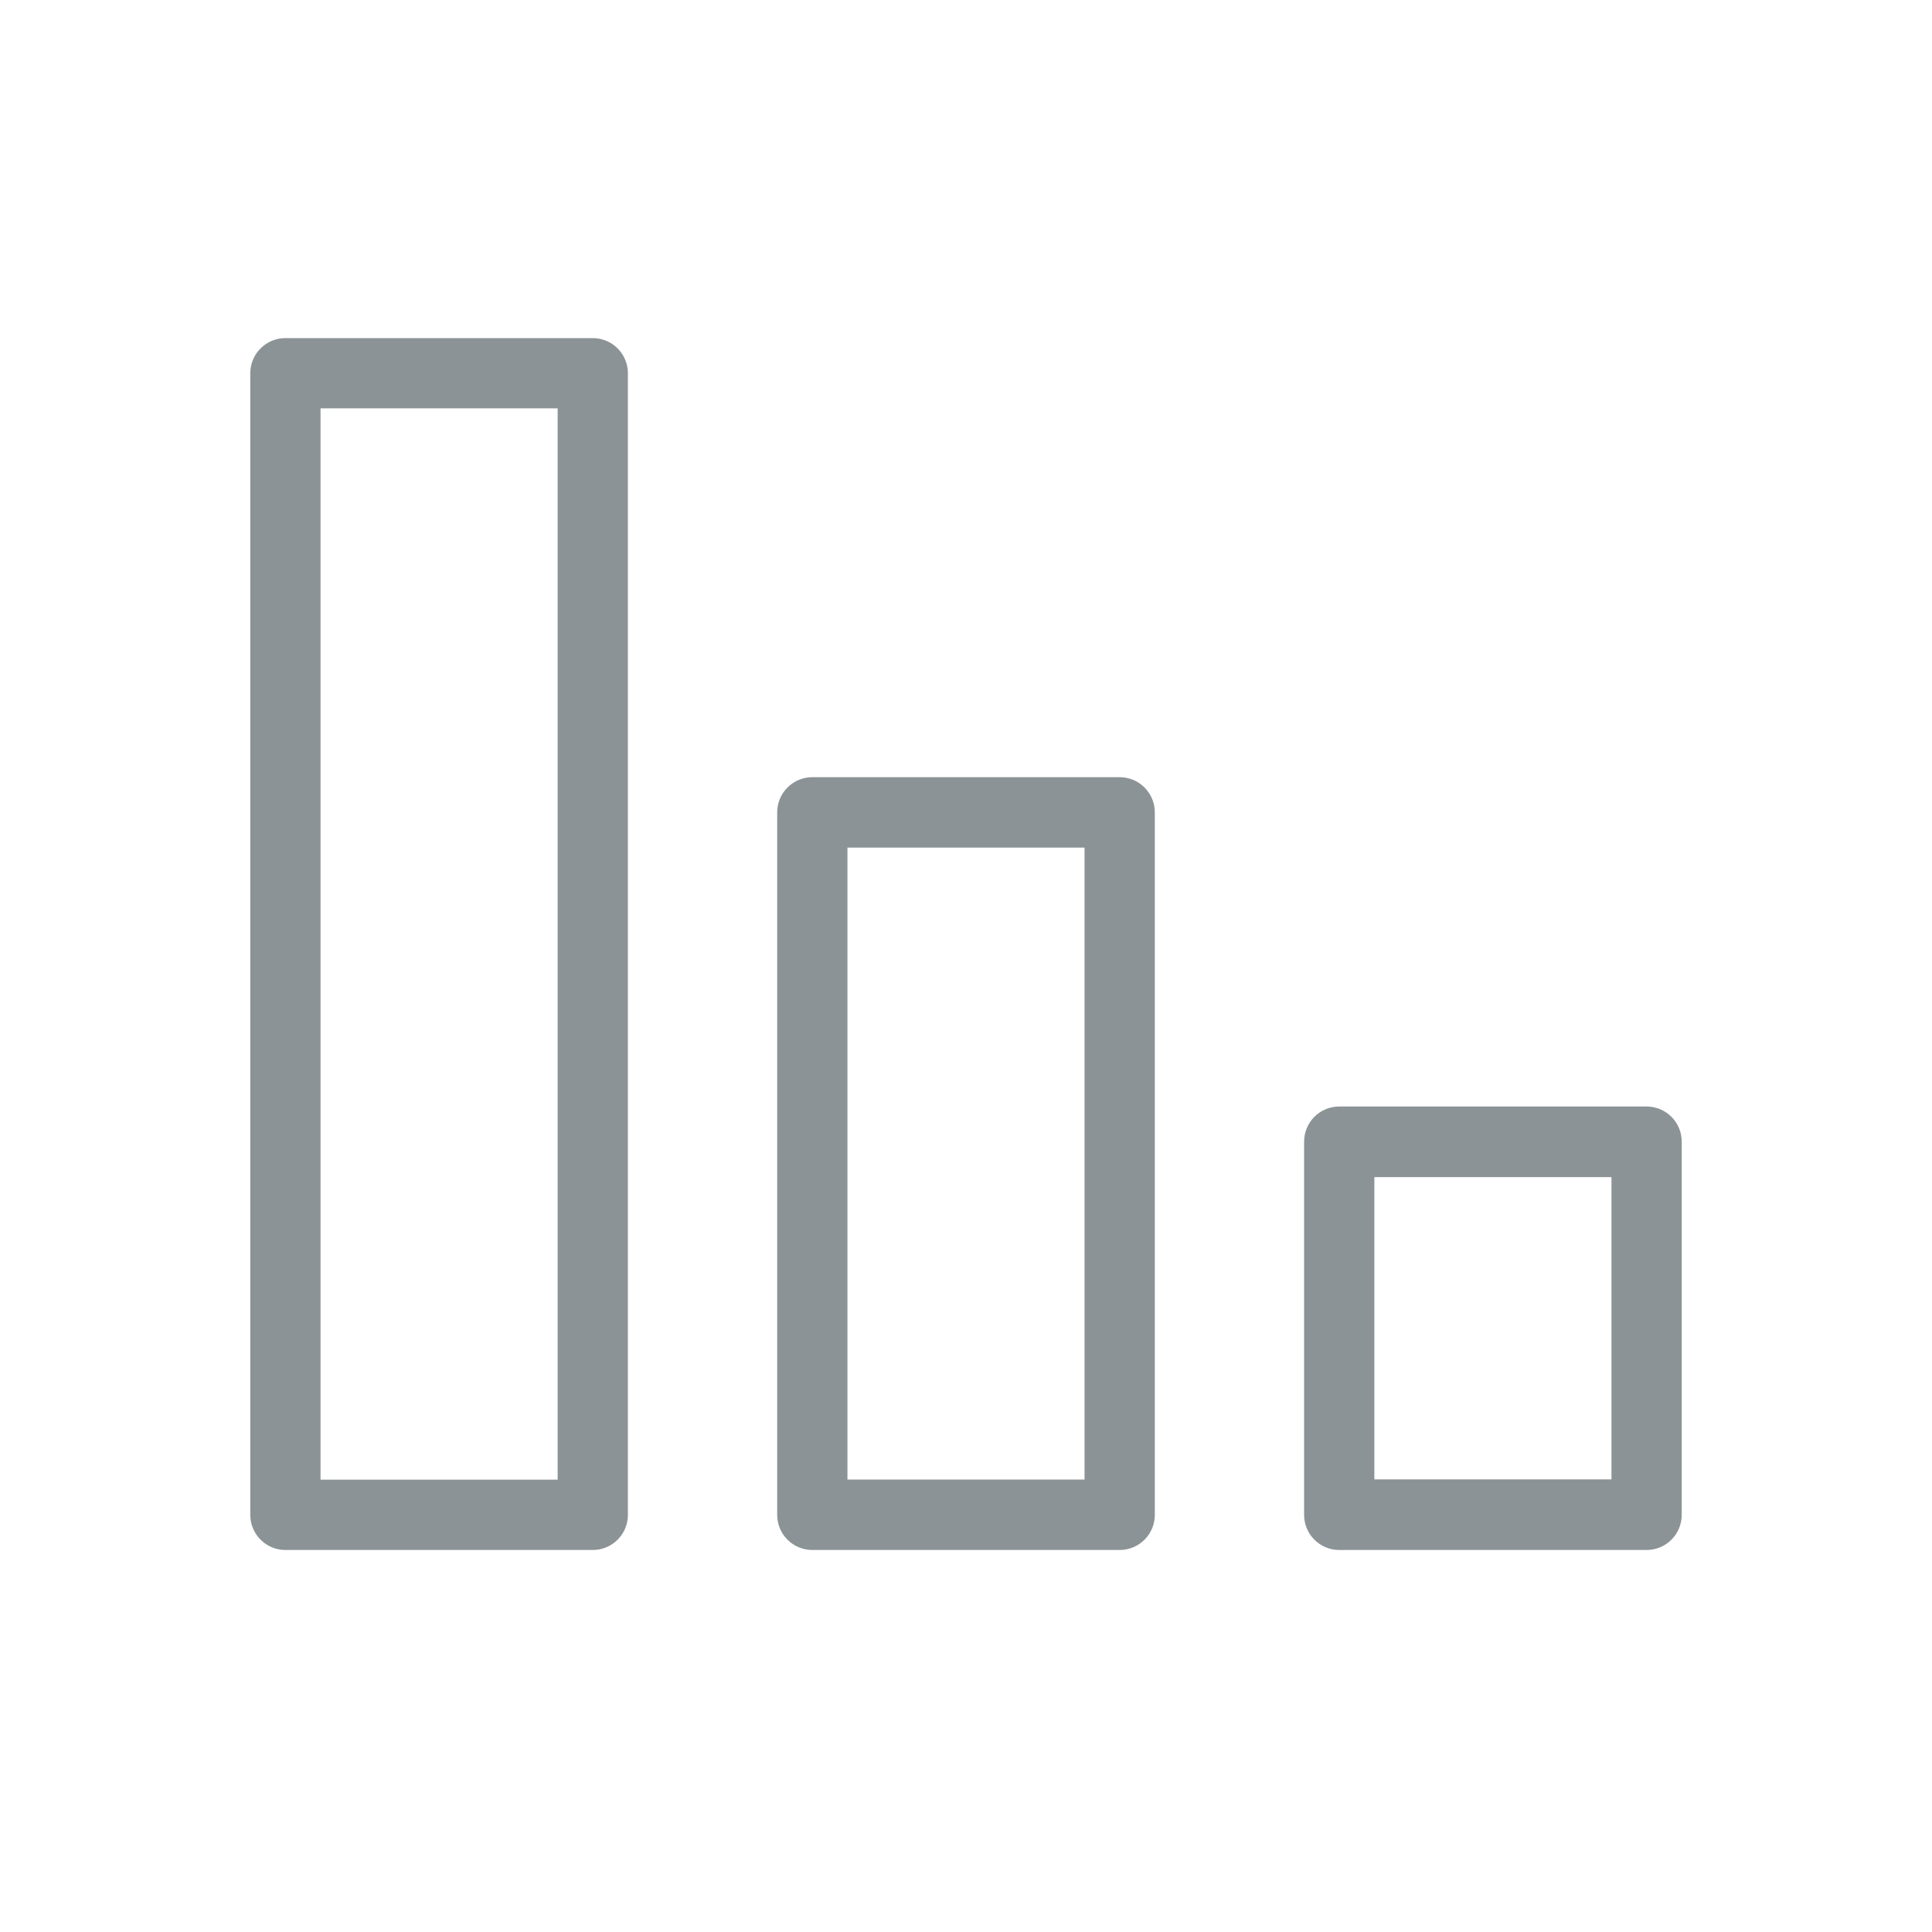
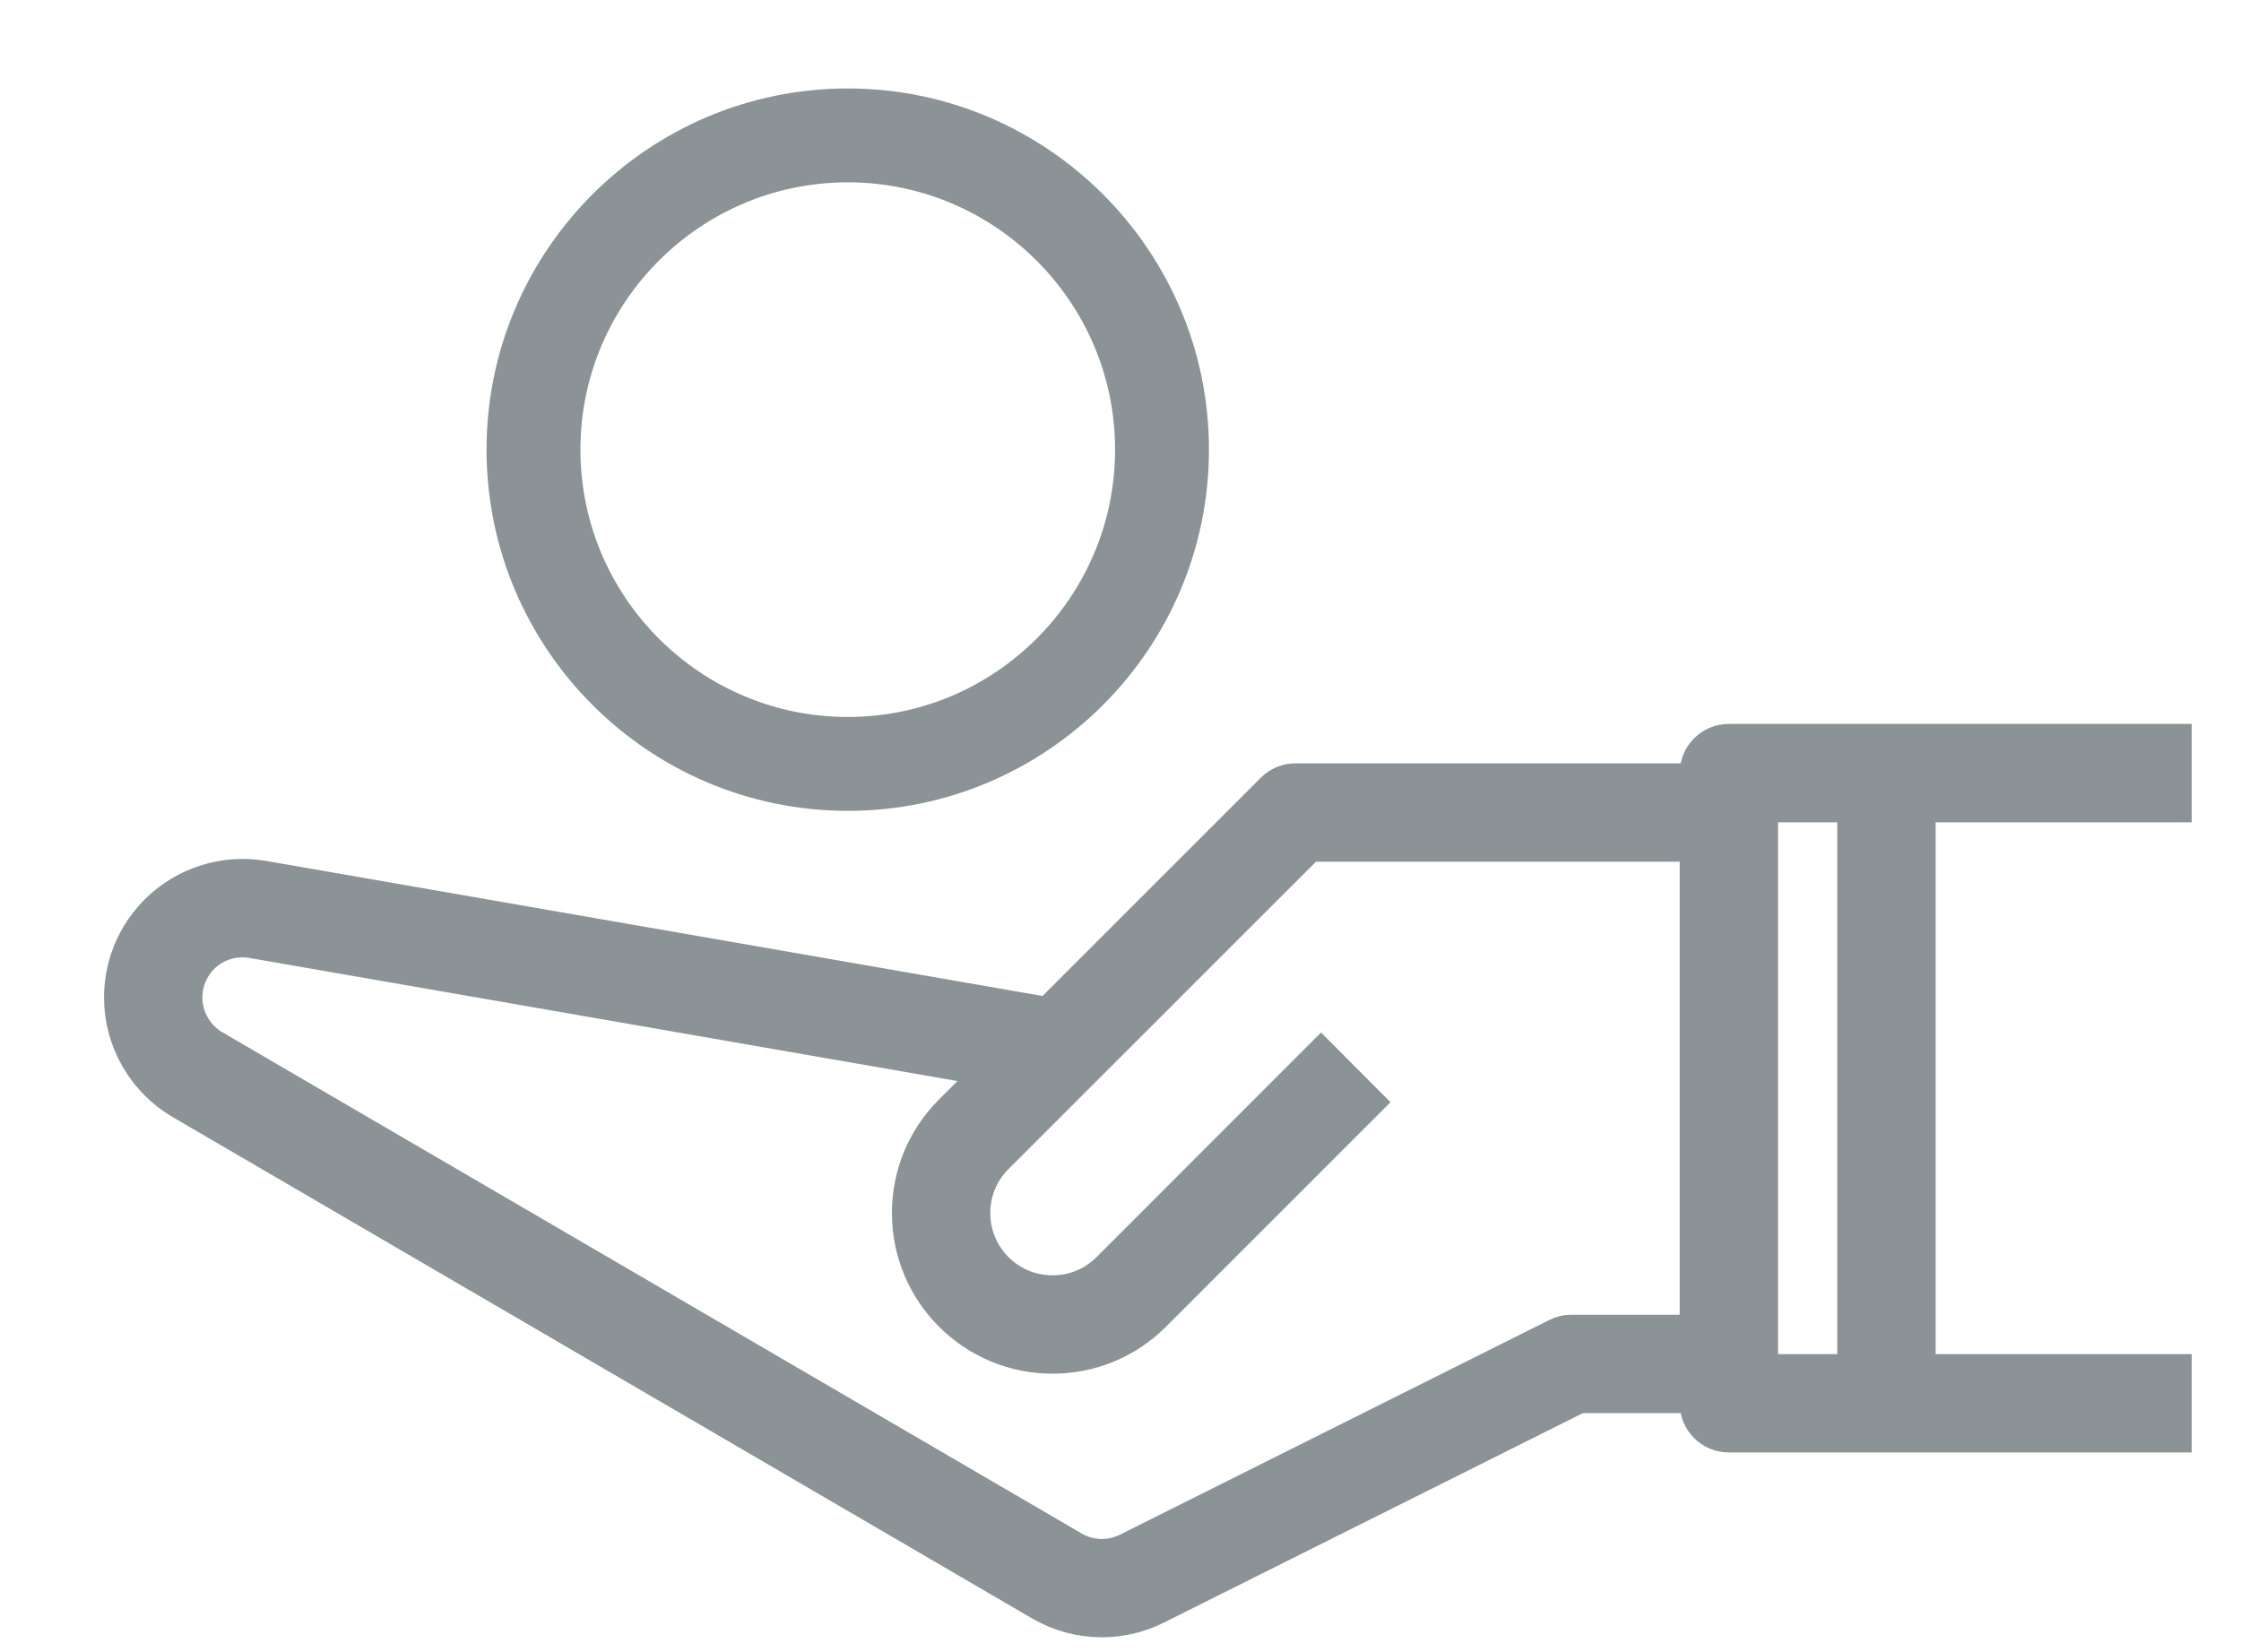
- <svg xmlns="http://www.w3.org/2000/svg" width="22" height="22">
-   <g fill="#8B9396" fill-rule="nonzero" stroke="#8B9396" stroke-width=".3">
-     <path d="M18.75 17.5h-3.5a.25.25 0 0 1-.25-.252v-4.246a.25.25 0 0 1 .25-.252h3.5a.25.25 0 0 1 .25.252v4.246a.25.25 0 0 1-.25.252zm-3.25-.504h3v-3.742h-3v3.742zM12.75 17.5h-3.5a.25.25 0 0 1-.25-.251V9.251A.25.25 0 0 1 9.25 9h3.5a.25.25 0 0 1 .25.251v7.998a.25.25 0 0 1-.25.251zm-3.25-.502h3V9.502h-3v7.496zM6.75 17.5h-3.5a.25.25 0 0 1-.25-.25v-13A.25.25 0 0 1 3.25 4h3.5a.25.25 0 0 1 .25.25v13a.25.25 0 0 1-.25.25zm-3.25-.501h3V4.5h-3V17z" />
+ <svg xmlns="http://www.w3.org/2000/svg" width="19px" height="14px" viewBox="0 0 19 14" version="1.1">
+   <g id="Symbols" stroke="none" stroke-width="1" fill="none" fill-rule="evenodd">
+     <g id="Consenus-App---bg" transform="translate(-34, -415)">
+       <g id="Group-17" transform="translate(33, 412)">
+         <rect id="Rectangle-Copy-2" x="0" y="0" width="22" height="22" />
+         <rect id="Rectangle-path" x="1" y="2" width="16.889" height="16.889" />
+         <g id="Group-5" transform="translate(2, 4)" fill="#8B9396" fill-rule="nonzero" stroke="#8B9396" stroke-width="0.5">
+           <path d="M17.332,5.722 L17.332,5.388 L14.994,5.388 L13.658,5.388 C13.566,5.388 13.491,5.462 13.491,5.555 L13.491,5.722 L9.984,5.722 C9.94,5.722 9.898,5.739 9.866,5.771 L7.924,7.713 L1.215,6.546 C0.945,6.5 0.671,6.574 0.461,6.75 C0.252,6.926 0.132,7.184 0.132,7.458 C0.132,7.785 0.308,8.091 0.591,8.256 L7.876,12.506 C8.02,12.59 8.181,12.632 8.342,12.632 C8.483,12.632 8.625,12.6 8.756,12.534 L12.362,10.731 L13.491,10.731 L13.491,10.898 C13.491,10.991 13.566,11.065 13.658,11.065 L14.994,11.065 L17.332,11.065 L17.332,10.731 L15.161,10.731 L15.161,5.722 L17.332,5.722 Z M12.322,10.397 C12.296,10.397 12.271,10.403 12.248,10.415 L8.606,12.236 C8.428,12.325 8.217,12.319 8.045,12.218 L0.759,7.968 C0.578,7.862 0.466,7.667 0.466,7.458 C0.466,7.283 0.542,7.118 0.676,7.005 C0.81,6.893 0.985,6.846 1.158,6.876 L7.635,8.002 L7.137,8.5 C6.927,8.71 6.812,8.989 6.812,9.286 C6.812,9.899 7.31,10.397 7.923,10.397 C8.22,10.397 8.499,10.282 8.709,10.072 L10.436,8.345 L10.2,8.108 L8.473,9.836 C8.326,9.983 8.131,10.063 7.923,10.063 C7.494,10.063 7.146,9.715 7.146,9.286 C7.146,9.078 7.226,8.883 7.373,8.736 L10.054,6.056 L13.491,6.056 L13.491,10.397 L12.322,10.397 Z M13.825,5.722 L14.827,5.722 L14.827,10.731 L13.825,10.731 L13.825,5.722 Z" id="Shape" />
+           <path d="M6.188,5.625 C7.738,5.625 9,4.363 9,2.812 C9,1.262 7.738,0 6.188,0 C4.637,0 3.375,1.262 3.375,2.812 C3.375,4.363 4.637,5.625 6.188,5.625 Z M6.188,0.296 C7.575,0.296 8.704,1.425 8.704,2.812 C8.704,4.2 7.575,5.329 6.188,5.329 C4.8,5.329 3.671,4.2 3.671,2.812 C3.671,1.425 4.8,0.296 6.188,0.296 Z" id="Shape" />
+         </g>
+       </g>
+     </g>
  </g>
</svg>
